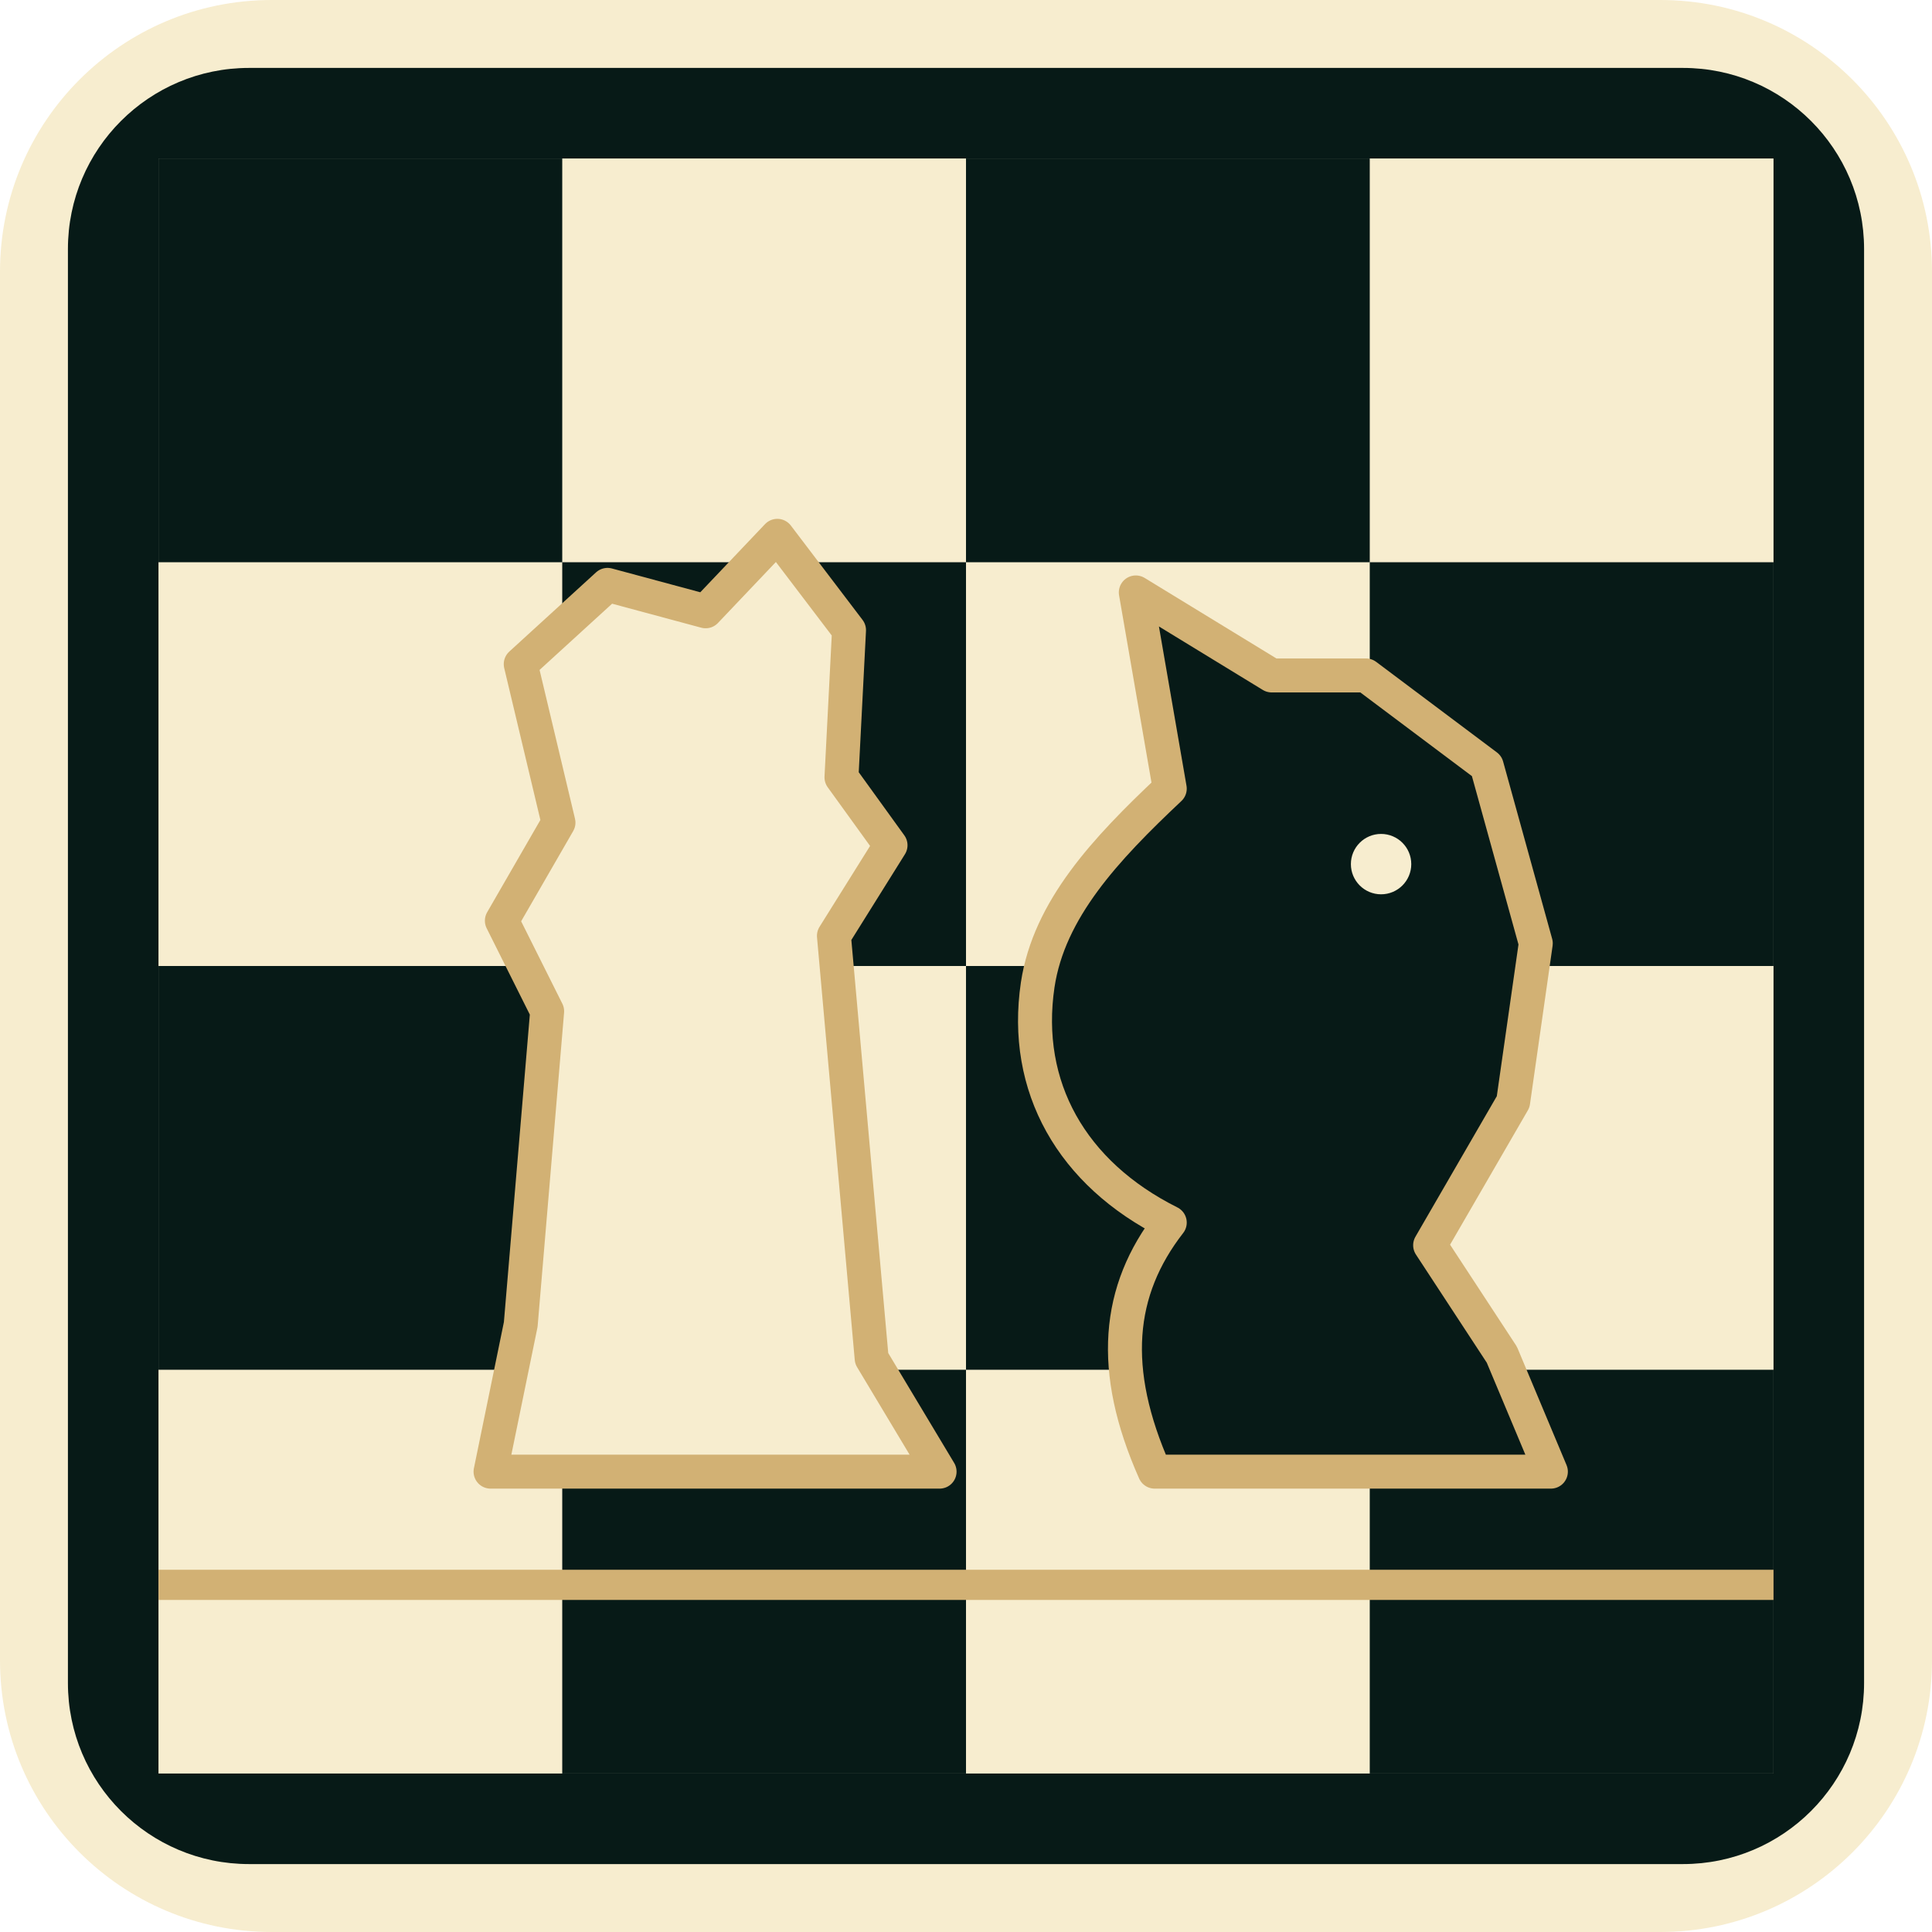
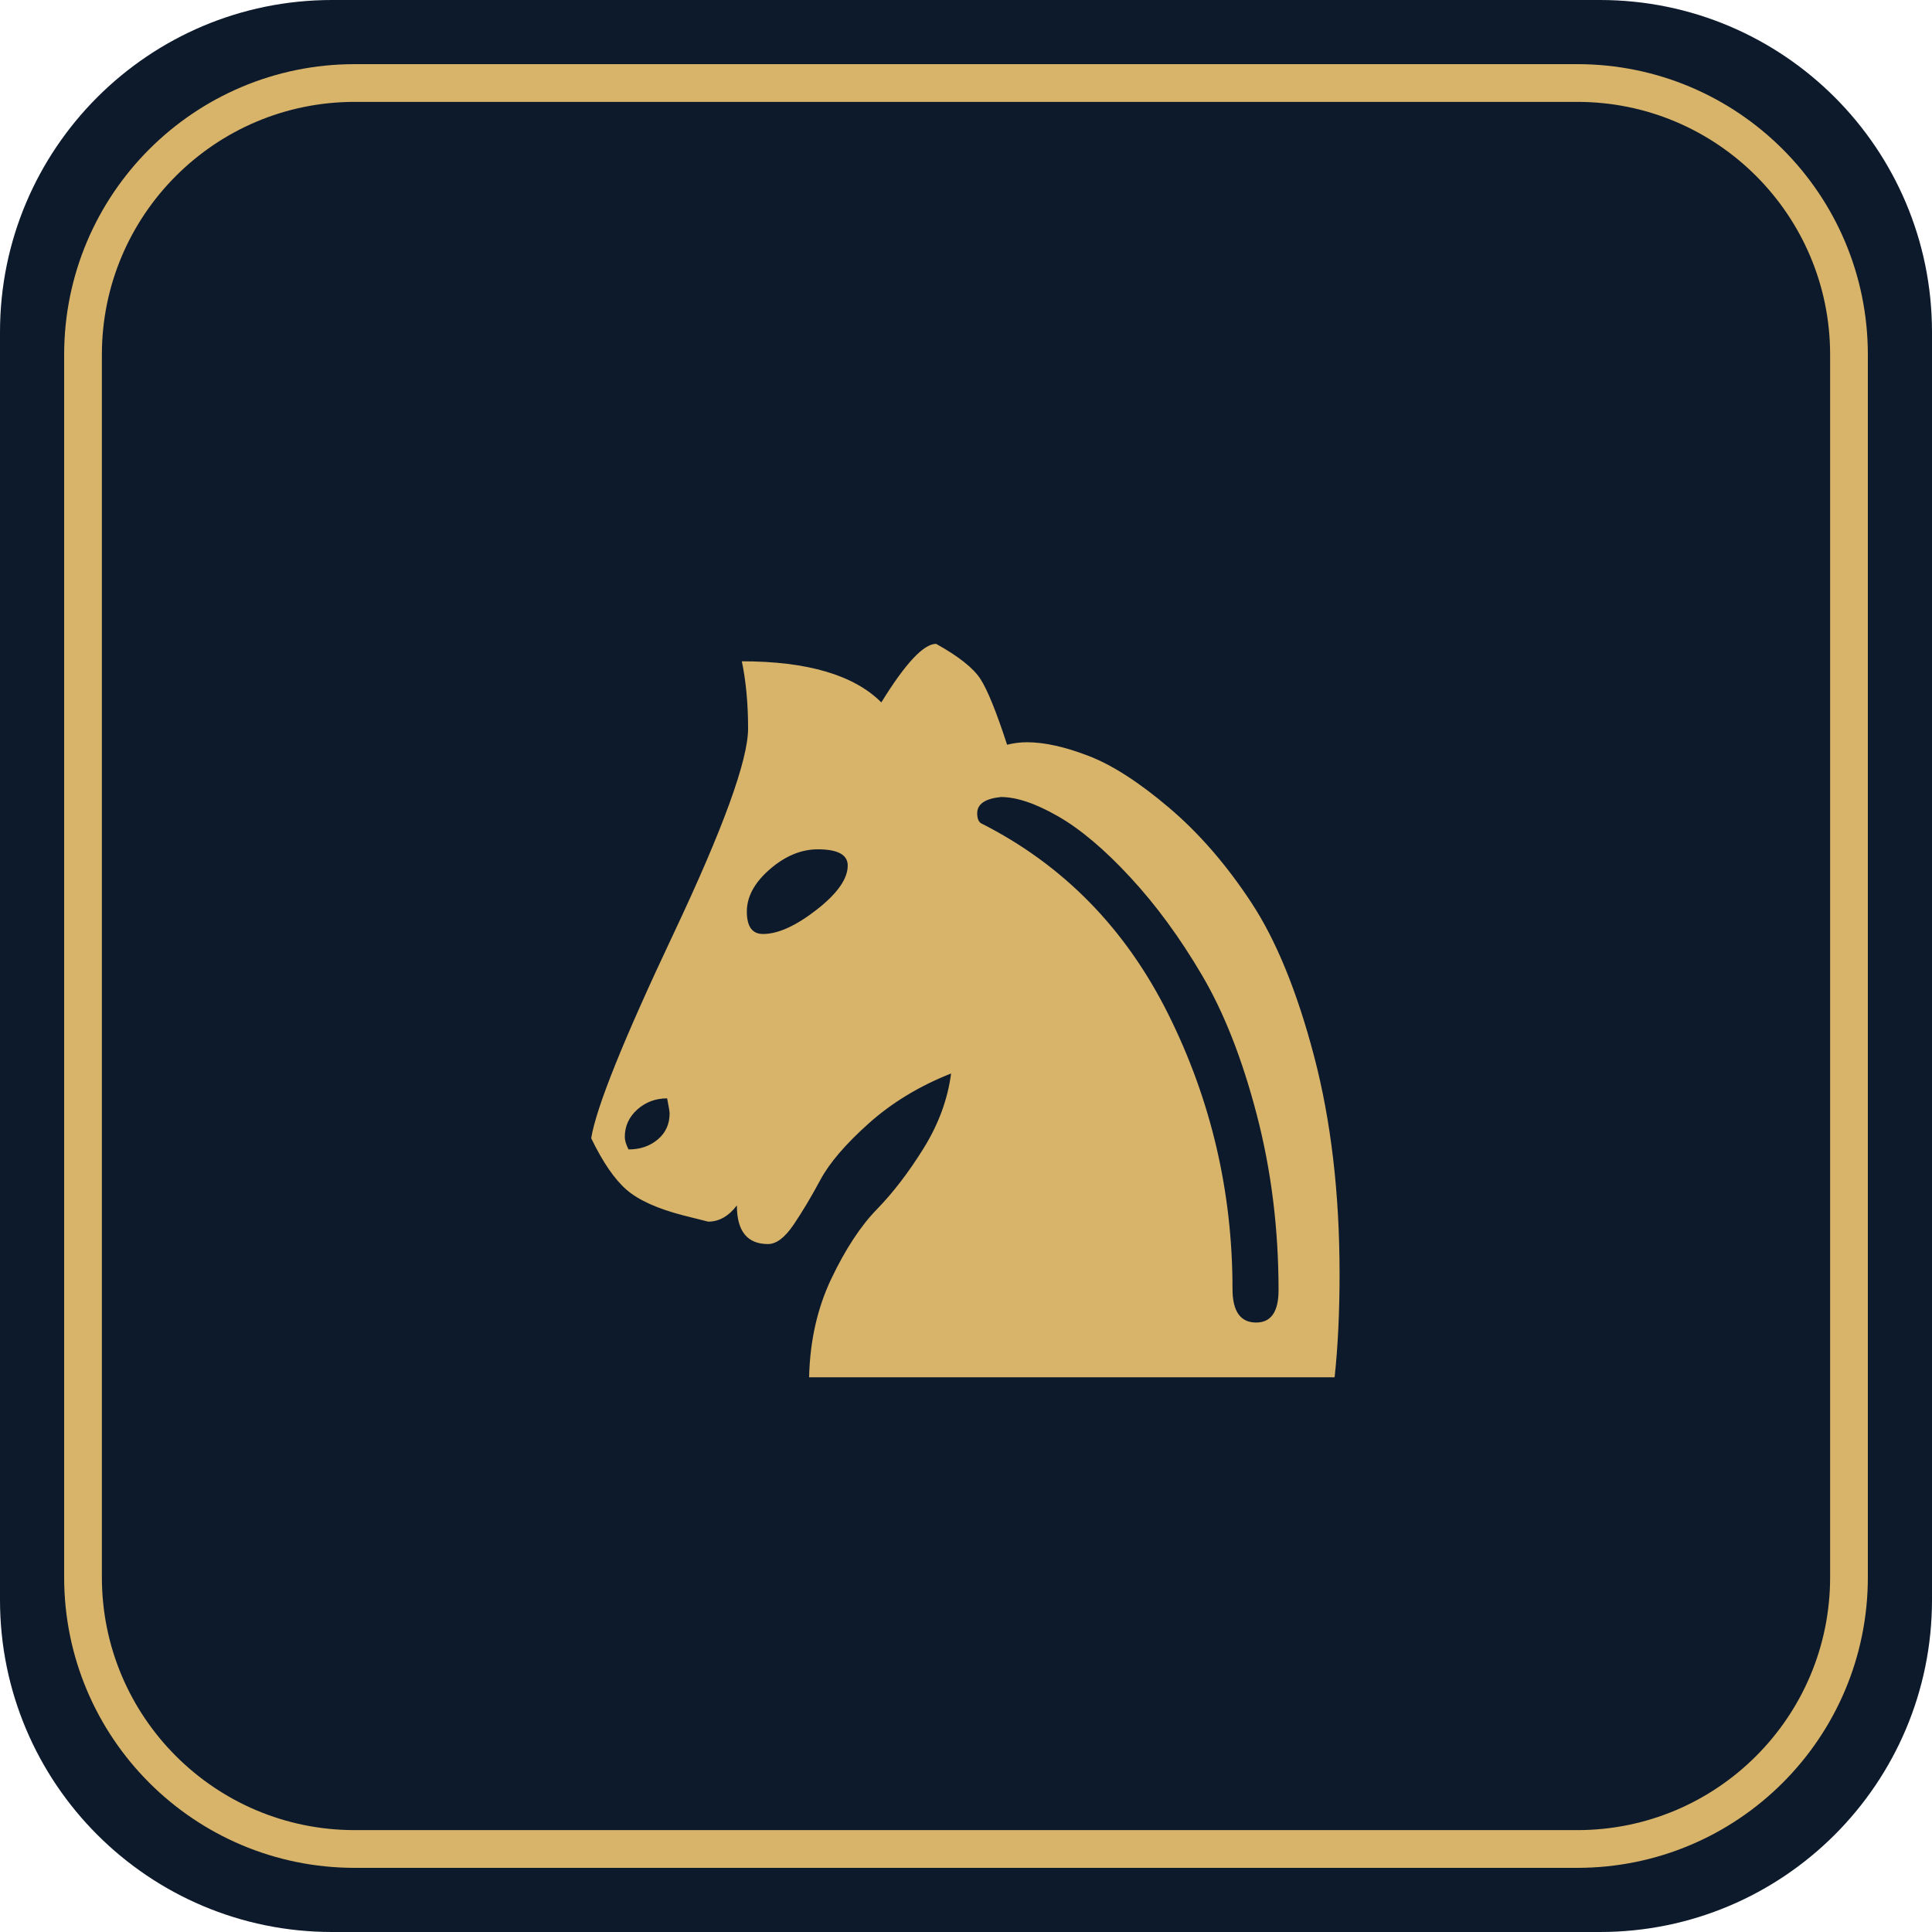
<svg xmlns="http://www.w3.org/2000/svg" width="512" height="512" viewBox="0 0 512 512">
-   <rect width="512" height="512" rx="72" fill="#f7edcf" />
-   <rect x="18" y="18" width="476" height="476" rx="48" fill="#071a17" />
-   <rect x="42" y="42" width="428" height="428" fill="#f7edcf" />
-   <g fill="#071a17">
-     <path d="M42 42h107v107H42zm214 0h107v107H256zM149 149h107v107H149zm214 0h107v107H363zM42 256h107v107H42zm214 0h107v107H256zM149 363h107v107H149zm214 0h107v107H363z" />
-   </g>
-   <g stroke="#d2b174" stroke-width="9" stroke-linejoin="round">
-     <path fill="#f7edcf" d="M130 390h119l-18-30-10-112 15-24-13-18 2-39-19-25-19 20-26-7-23 21 10 42-15 26 12 24-7 83z" />
-     <path fill="#071a17" d="M306 390c-12-27-10-48 4-66-26-13-39-36-35-63 3-20 18-36 35-52l-9-52 36 22 25 0 32 24 13 47-6 42-22 38 19 29 13 31z" />
-   </g>
-   <circle cx="366" cy="229" r="8" fill="#f7edcf" />
-   <path d="M42 420h428" stroke="#d2b174" stroke-width="8" />
+   <rect width="512" height="512" rx="88" fill="#0d1a2b" />
+   <rect x="22" y="22" width="468" height="468" rx="72" fill="none" stroke="#d8b36a" stroke-width="10" />
+   <text x="256" y="365" text-anchor="middle" font-family="Georgia,serif" font-size="330" fill="#d8b36a">♞</text>
</svg>
